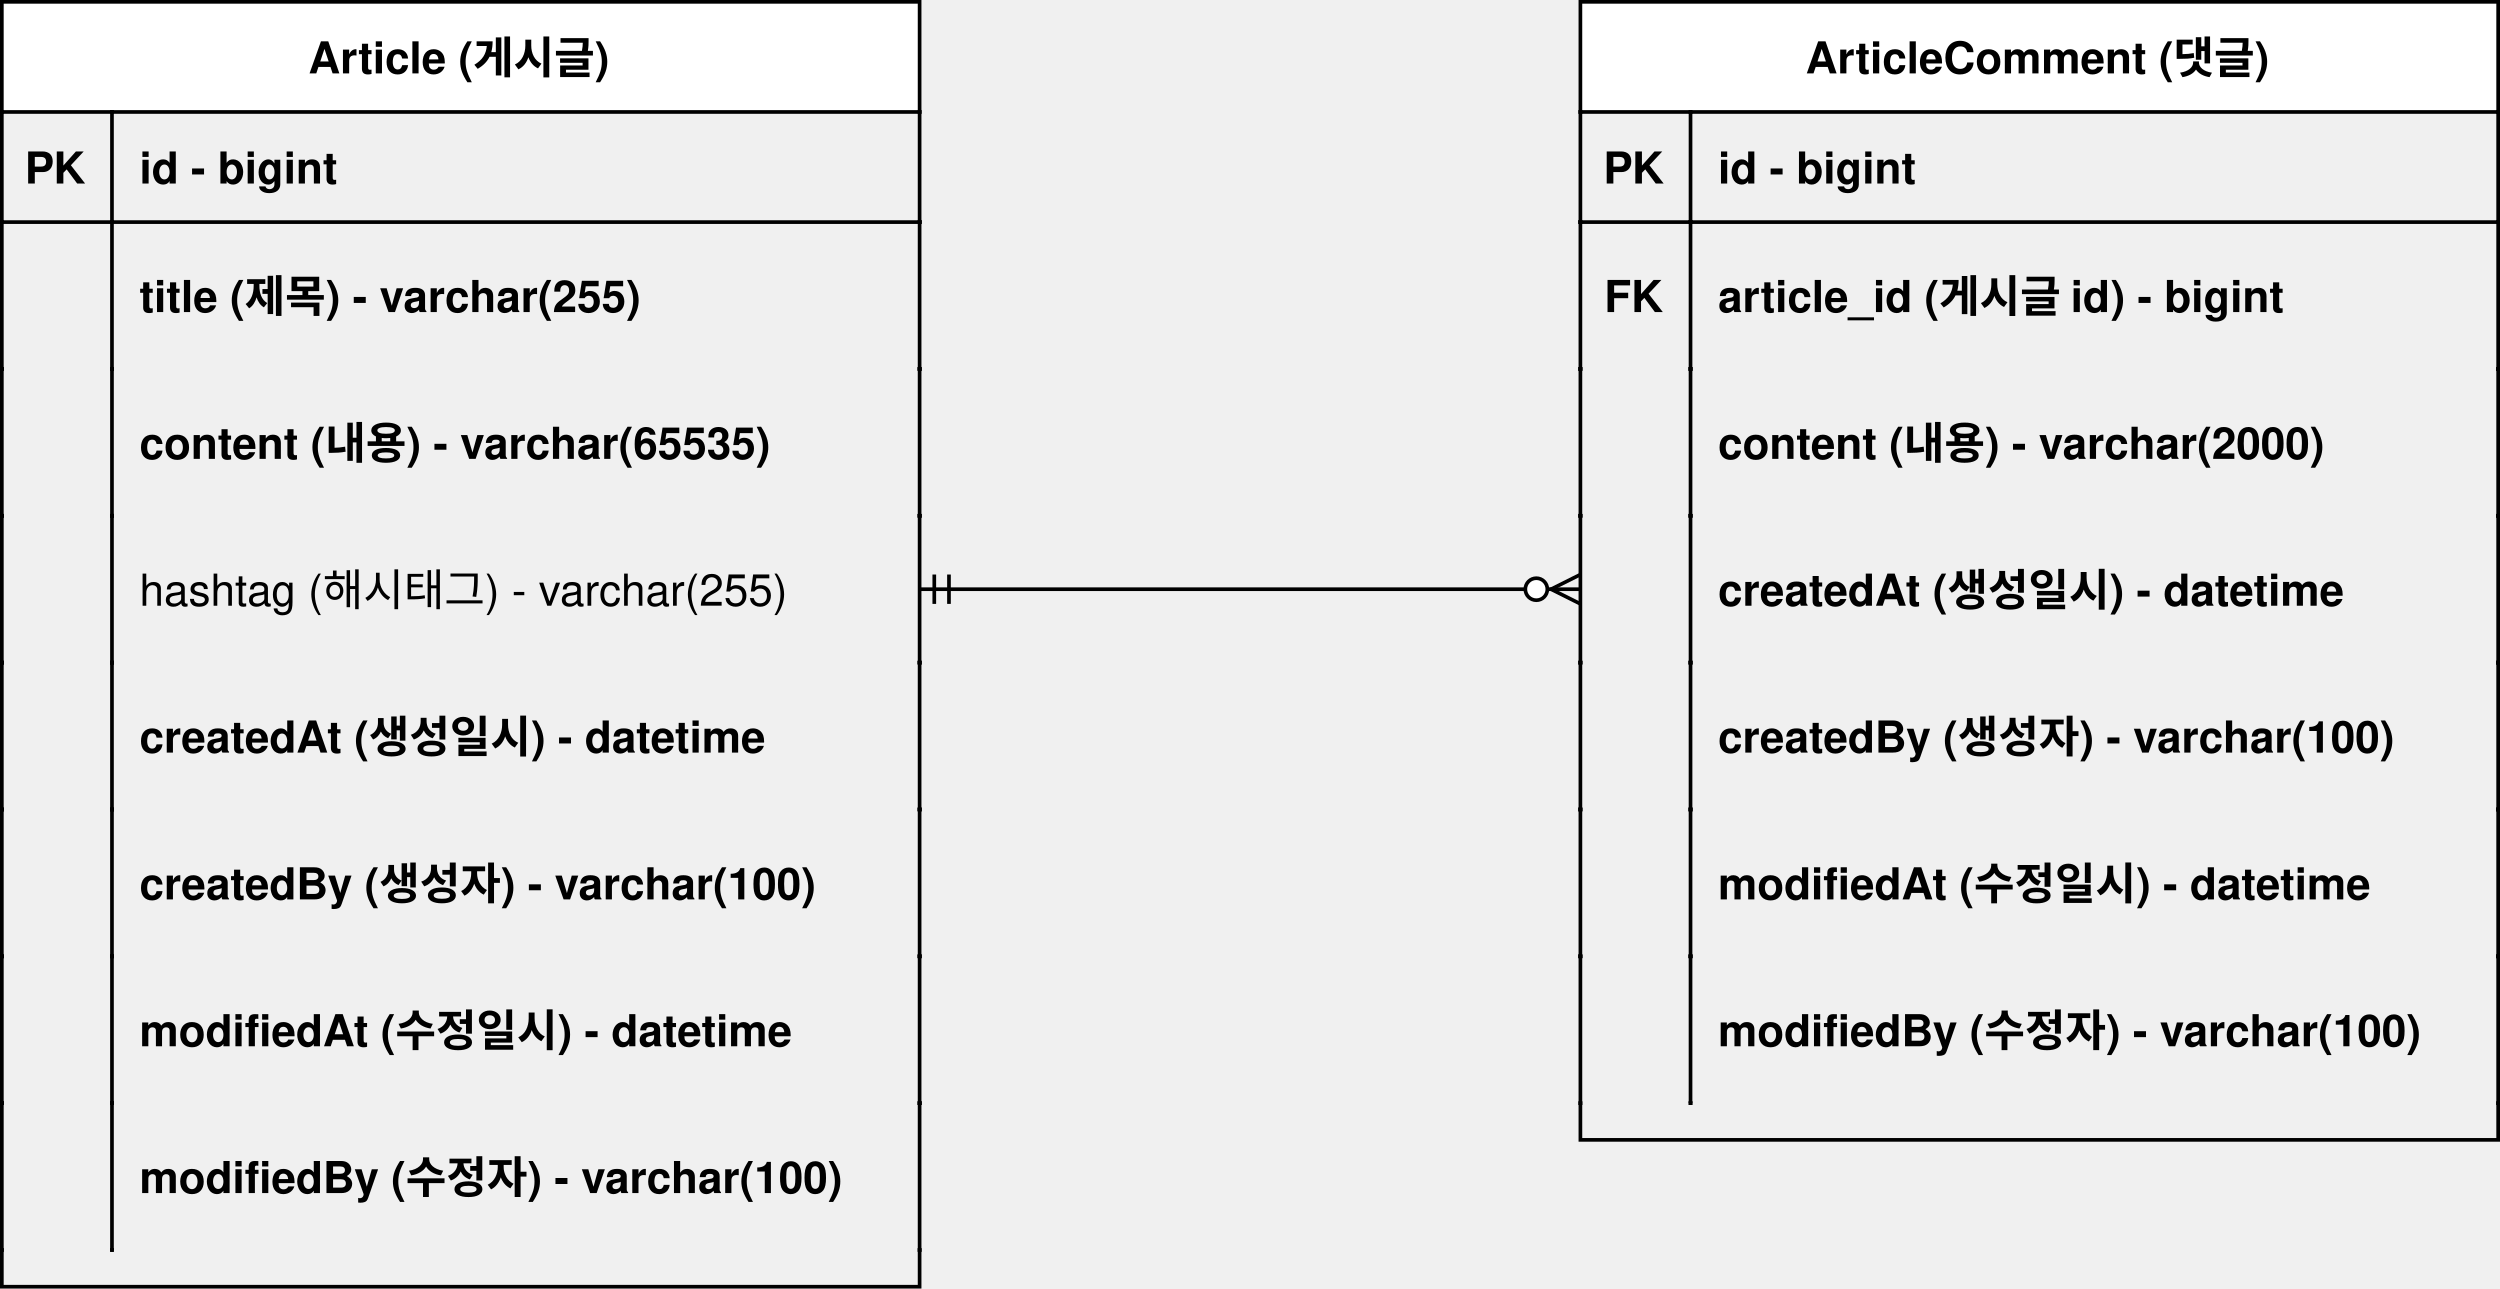
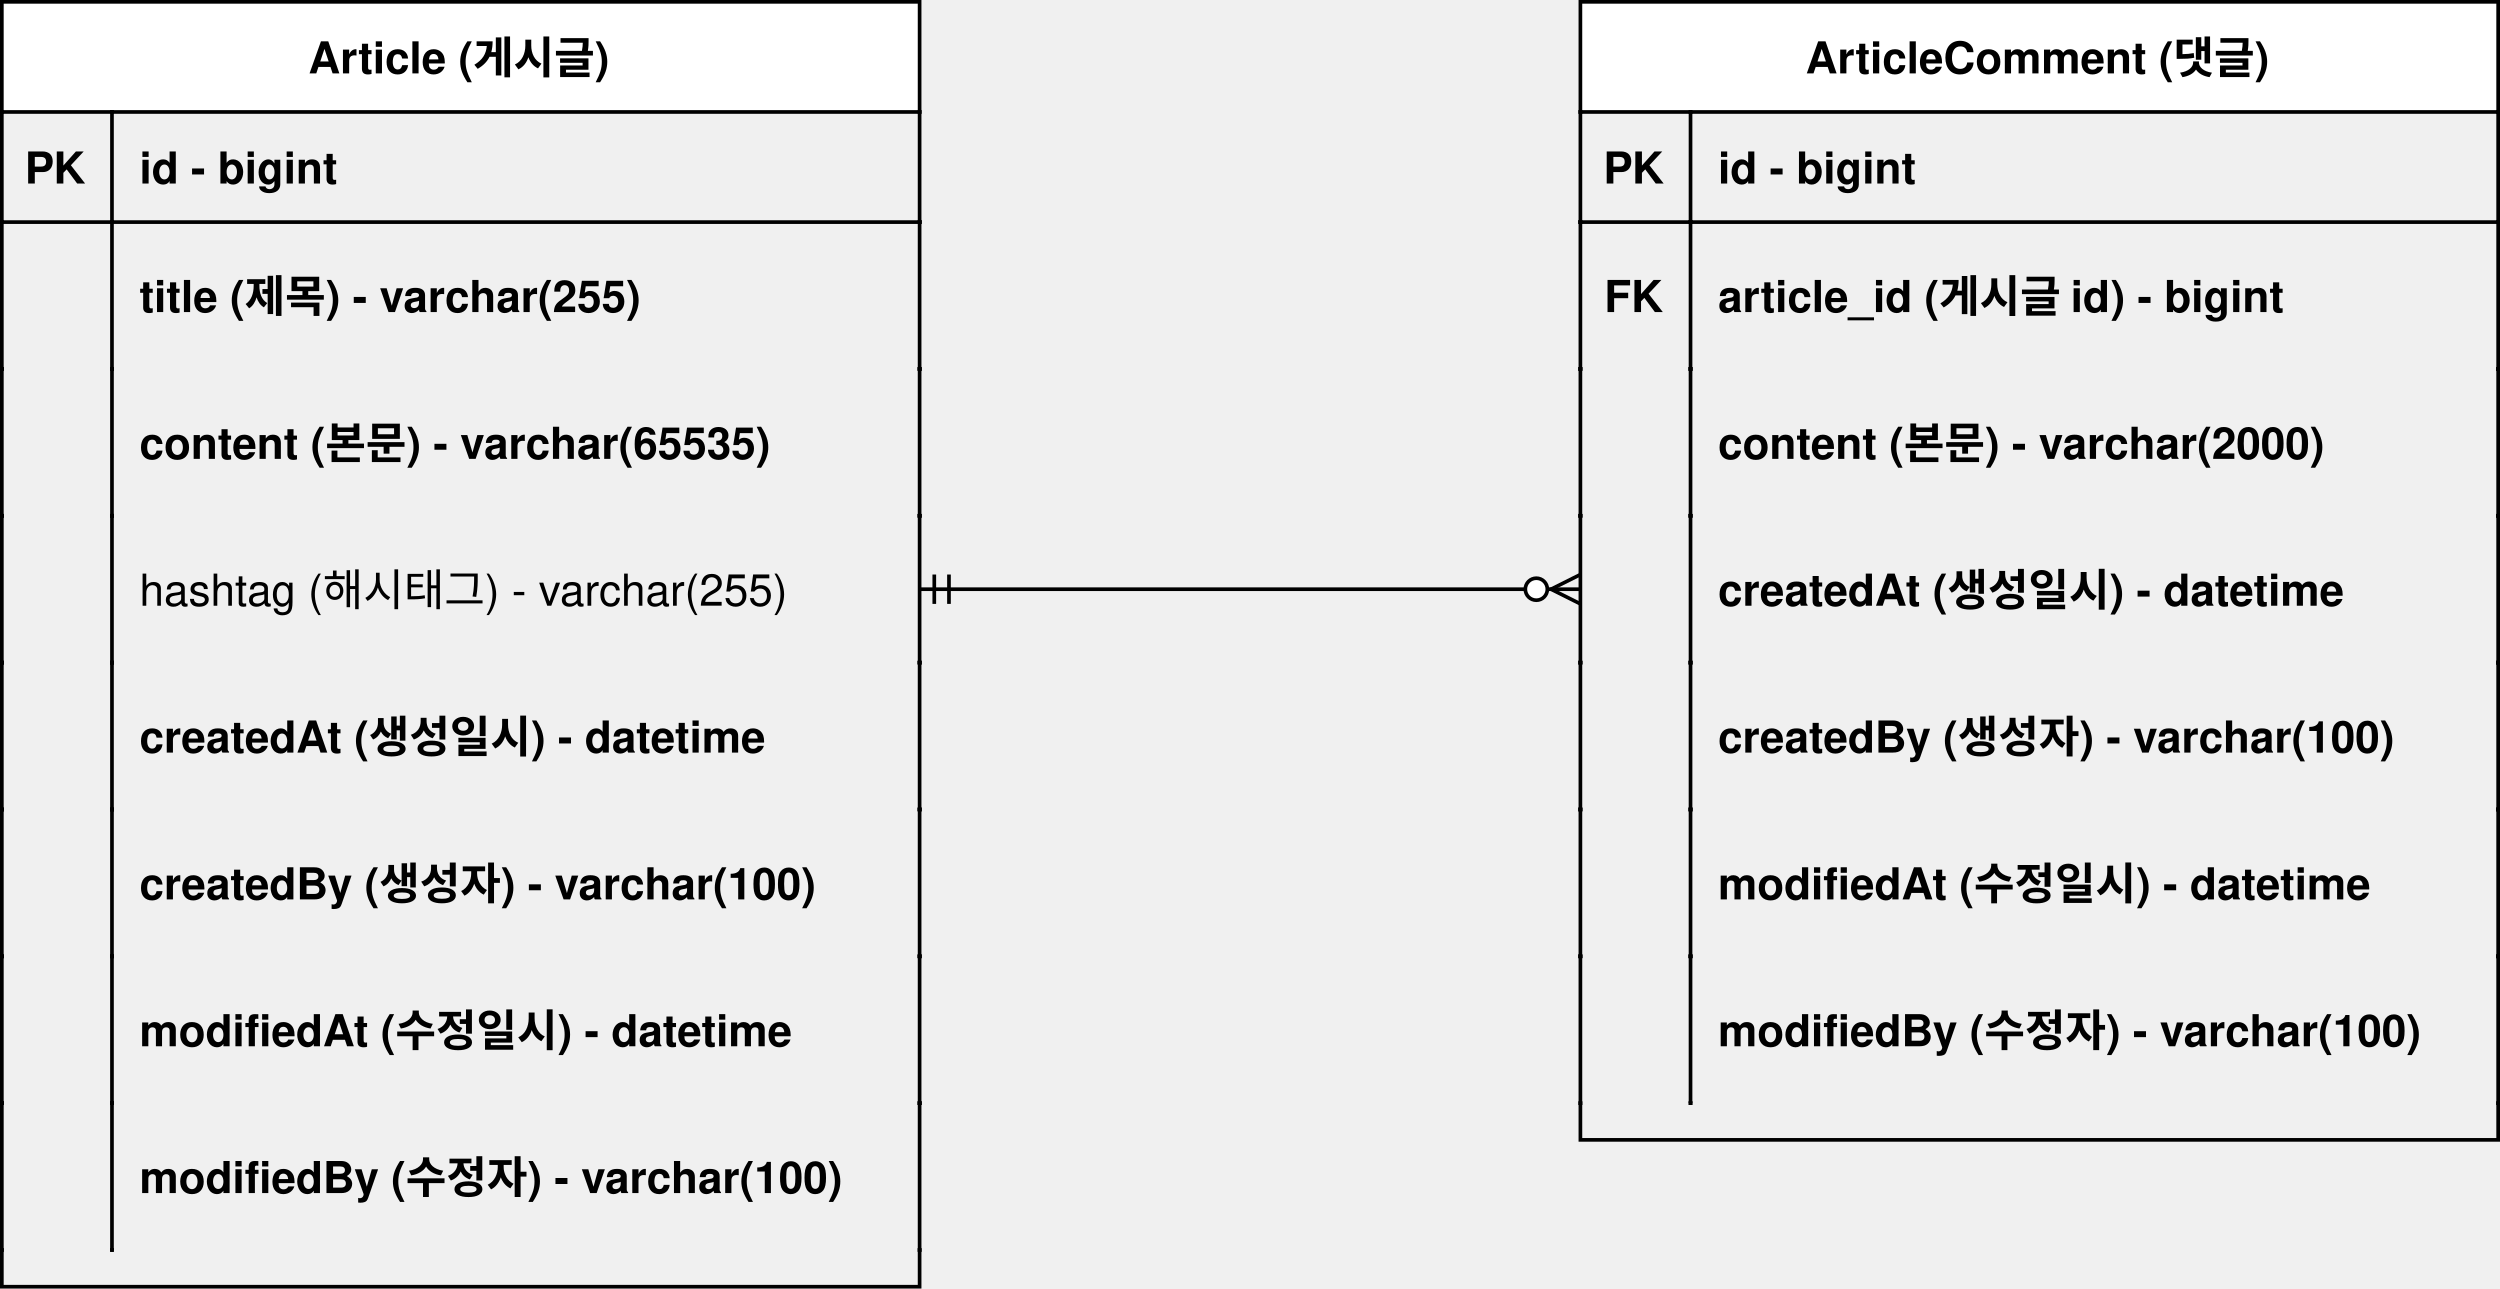
- <svg xmlns="http://www.w3.org/2000/svg" version="1.1" width="681px" height="351px" viewBox="-0.5 -0.5 681 351" content="&lt;mxfile host=&quot;app.diagrams.net&quot; modified=&quot;2022-10-31T13:43:36.816Z&quot; agent=&quot;5.0 (Windows NT 10.0; Win64; x64) AppleWebKit/537.36 (KHTML, like Gecko) Chrome/106.0.0.0 Safari/537.36&quot; etag=&quot;ncGFdWYYtbl3WgMJR0p0&quot; version=&quot;20.5.1&quot; type=&quot;github&quot;&gt;&lt;diagram id=&quot;R2lEEEUBdFMjLlhIrx00&quot; name=&quot;Page-1&quot;&gt;7V1tb9o6FP41lroPrUJeWvhIAt2ktbtVN+3ufppcYoK1ECPjUtivv3ZiE8CEhpdAwZGoFJ84Tnyex344JzYFTjCcfqZwNHgkIYqBbYVT4HSAbTdc2wbiY4WzzHLnuZkhojiUlXLDd/wXSaMlra84ROOlioyQmOHRsrFHkgT12JINUkrelqv1Sbx81xGMkGb43oOxbv0Xh2yQWZueldu/IBwN1J0bljwzhKqyNIwHMCRvSyY0ZfckYfIRnxAdwgQljJ95hPQPosDrDhgTPW0D+55/+qL2TURIFCM4wuObHhlyc2/Mq9z34RDHws0LDfmyIX47pwucgBLCsqPhNECxwErBkD3TfcHZuR+oaLfEBcH1ZPbwx2LJlzfnJ3t8jJ7uXq5tJ2tmAuNX6eA2ZbjHvW1bV6DbBr4NmgHoBqDpg1aQWpqgaX2SPmQzBQx350gcMvgiTP6YQcokfxyLGzgjGMQJ77zTaaTlOIajMU6rZ5YBjsMHOCOvTDWkSn4fT1H4nNFH1OVMeuCNiaJoXADxXT6MOA1jHCX8uMe9I+7oUzTmz/IAx0zW0P0nXTpBlKHpgkn68zMiQ8TojFeRZ1uSNnIoNRSN3nJi2oqYgwVSOsoIJdOiedM5gPxAYrgNnq6GZyFQvOsMw/iZj1KYRClmy5AIv4aUjH5AGiEmDSOChUe7E5SNk9T5OI4DEhOBbEISpKqlvfN8/uH9DawbD3j8AQJebuRl/hHVKQtIMmaUM0TcCnGg3pAAy2dkJO8To756DCq9KY5fCGN82GWwLhNBw3jzKHgfeQm1UxbpyoD2NKCfvm4DNeGd7cfp/DfAYYiSbISKORvm8K9Bdi0ccwhWsVkdl2URcUsjsgCBsyUCsrHcLVu3BmM+FhLIkE9ek3CswTp/zj2QvtWQ5vVt65r/veBIDJePB7uafrO6/ngEeziJHrIrb1d44VXCi2nxSLUPypNSzR2DKHcmz/36ZFPV3H9bcu53K5v7m3sBfZKZvyQYd6XBeGei3uT87af91daOMZpbGsgMM/W9PABtK/067oN2G7Rbn6QgTCDtDSC9sj2v+Bv6mchCBaTZUhN2J1Gp5g7LIuvlG/n1MAgfe9HvW/xtMml/Da+NDgcKZiGNJ6VVolAS5kmGY2jCWqD1cOADDv/twSgm9UUrwtpu63GAyKhk6akroQRNG/iu0IbWOkm49TznYkThgLQxThPqMOE4muCeWhPONUzYZXDfmakJepAwgOMBg1GmCR3Q8qQmyPR9BzQdlce/A37zEgMH6+A0Mk4j1Nu+WiQqFonmqUWi0dgL6fNSiYzW5slEw9ZjB4r4LcM2UwkloQud9MAFfFyJMKID/PzVr1KKkF/G8BB9QJYcK5IoopF5MqEvH6hlogKZsMuuLKhOJvbLJJ6ZTBSgcfEyoWcRpUz4sw0y0QUtazWOaFgblggZoBAFDDJPIfSsZa0QVSjEMd9Kr0d6v7zimSnEraEKoecUhyTEfbwUSTRBq6neUXt1JLEDj8zTCT2TWetEBTrhnPxNtSKcGTrRMlMnbD2rqHRiIZTQdaIOJUpTyDiJUPOEvlclIMPh4joITiTn4naqvMOdzSvePIXh1ltVGpXpgNG5w4KtKrtMEJnfNih+SaQrA1pPHZ7RVpWdENktf3hOW1XW91vPH17sVpVD8uKSt6qsd0SdFTzK3H/ypOCaPUn3H3/u3x0OQ9OCa3Ykweyr+e9UADbtJE/bVjHfZahEBQwyL9qrE4JHkYjTb11RnDYiIWgbmhB09ITgVrtXbMvsLGARb4zTBWe/nW61LpTVhZNvX3H2CxLPSxcyWhuoC3qAWK9MPjyNzJOJ/Ta/1TJRViZOvoHF2S9QPDOZaJopE64eI9Yrkw/KIOMUwt1v41utECUV4vR7V1zbIIVwL//3stb3W19OUq9MroBH5ulE/Rtax9GJk7+sdo36ES1Df0XL1bOK9crkw1LIPIkokYJAYYSUz7lbMZs9oxgyTJJufiZDJluJ3OC99wdsGINsOSJKwrb4/wm82H3+iyj5QR5hMgNy/XJ+bgiT8J+UNlT0GIWSFvyudPZrsfCfKNx4qtiZLp7szFRpitkv9RD8eOEqXsovEgV1zRqGCQcU8kuaxuSV9tAGT8tsMVPyWVSvRDp9/uJ7kTxzI03BmSw/8QaGPpF03cqc+4qFStxaK6zMeiqvyhmpNeSuNNRYbShzhdbQ+9TmxfyfT2TV8/8Y4nT/Bw==&lt;/diagram&gt;&lt;/mxfile&gt;" resource="https://app.diagrams.net/#Hdongeranguk%2Fproject-board%2Ffeature%252F%25238-domain%2Fdocument%2Fproject-board-erd.svg">
+ <svg xmlns="http://www.w3.org/2000/svg" version="1.1" width="681px" height="351px" viewBox="-0.5 -0.5 681 351" content="&lt;mxfile host=&quot;app.diagrams.net&quot; modified=&quot;2022-10-31T13:54:43.550Z&quot; agent=&quot;5.0 (Windows NT 10.0; Win64; x64) AppleWebKit/537.36 (KHTML, like Gecko) Chrome/106.0.0.0 Safari/537.36&quot; etag=&quot;6Pfawsv4QBdvdH_2Q6TD&quot; version=&quot;20.5.1&quot; type=&quot;github&quot;&gt;&lt;diagram id=&quot;R2lEEEUBdFMjLlhIrx00&quot; name=&quot;Page-1&quot;&gt;7V1tb9o6FP41kbYPrUJeKHwkgW7S2t2qm+7d/TS5xCTWkhgZl8L99ddObAKY0PASKDhSN8UnjhOf57EfzokNhu0nsy8EjKNHHMDYsMxgZth9w7Kctsn+54Z5brhznNwQEhTkplZh+IH+g8IorgtfUQAnKxUpxjFF41XjEKcpHNIVGyAEv61WG+F49a5jEELF8GMIYtX6DwpolFs7rlnYv0IURvLOLVOcSYCsLAyTCAT4bcUEZ/Qep1Q84hMkCUhhStmZR0D+QGK4g4hS3tOeYd2zvxGvfRtiHMYQjNHkdogTZh5OWJX7EUhQzN281JAnGmK3sweG7ROMaX6UzHwYc6gkDPkz3ZecXfiB8HYrXODfTOcPf0yafn2z/6aPj+HT3cuNZefNTEH8KhzcIxQNmbct85Mx6BmeZXR8Y+AbHc/o+pmlY3TMz8KHdC6BYe4c80MKXrjJm1BAqOCPbTIDYwQFKGWdt/utrBzHYDxBWfXcEqE4eABz/EplQ7LkjdAMBs85fXhdxqQH1hgv8sY5ED/Ew/DTIEZhyo6HzDv8jh6BE/YsD2BCRQ3Vf8KlU0gonC2ZhD+/QJxASuasijjbFbQRQ6klafRWENOSxIyWSGlLIxBMCxdNFwCyA4HhLng6Cp6lQLGuUwTiZzZKQRpmmK1Cwv0aEDz+CUgIqTCMMeIeHUxhPk4y56M49nGMObIpTqGslvXO9dgf669v3rqGyx7AZ+VWUWZ/vDqhPk4nlDCG8FtBBtQb5GB5FI/FfWI4ko9BhDf58QumlA27HNZVIigYbx8F7yMvoLarIl0b0K4C9NO3XaDGrLOjOJv/IhQEMM1HKJ+zQQH/BmQ3wrGAYB2b9XFZFRGnMiJLENg7IiAaK9yyc2sgZmMhBRR6+DUNJgqsi+c8AOm2gjSrb5k37N8LCvlw+Xiwy+k3r+tNxmCI0vAhv7K9xgu3Fl7MykeqdVSeVGruFES503nuVyebuub+dsW536lt7u8cBPRZZv6KYNxVBuOdiXqb83ef9tdbO8Vo7iogU0Tl53Lf6JnZx3HP6PWMXvezEIQpIMMIkE+W65Z/Qr8QWaiBNDtqwv4kqtTccVlkvnzHvx6i4HEY/m6j79Np71two3U4UDILKTyprBKlkrBIMpxCEzYCrYYDH3D47w5GOamvWhE2dluNA3hGJU9PfeJK4Nk8N8MlwWcH65LQdl37akThiLTRThOaMOE0muCcWxMuNUzYZ3Df6akJapAQgUlEQZhrQt/ouobnLKXv+0bHlnn8uw0qcQ2Bg3l0GmmnEfJtXyMSNYtE59wi0WodhPRlqUROa/1komWpsQOB7JZBj8qEEteFfnbgGGxcsQNW9IpXv1IpAnYZRQn8gCw5VSRRRiP9ZEJdPtDIRA0yYVVdWVCfTByWSbwwmShB4+plQs0iCpnw5ltkYmB0zfU4omVuWSKkgUKUMEg/hVCzlo1C1KEQp3wrvRnpw/KKF6YQbU0VQs0pJjhAI7QSSXSMbke+o3abSGIPHumnE2oms9GJGnTCPvubakk4PXSiq6dOWGpWUerEUiih6kQTSlSmkHYSIecJda+Kj5NkaR1EhxHJvrqdKu9wZ/uKN1diuPNWlVZtOqB17rBkq8o+E0Tuty2KXxHp2oBWU4cXtFVlL0T2yx9e0laVzf1W84dXu1XlmLy45q0qmx3RZAVPMvefPSm4YU/S/cef+/eHQ9O04IYdSSD/aP47E4BtO8mztmXMdx0qUQOD9Iv2moTgSSTi/FtXJKe1SAhamiYEbTUhuNPuFcvUOwtYxhvtdME+bKdbowtVdeHs21fsw4LEy9KFnNYa6oIaIDYrk49PI/1k4rDNb41MVJWJs29gsQ8LFC9MJjp6yoSjxojNyuSjMkg7hXAO2/jWKERFhTj/3hXH0kghnOv/vqzN/VaXkzQrk2vgkX460XyH1ml04uwvqx2tvkRL02/RctSsYrMy+bgU0k8iKqQgYBBC6XPmVkTnzzAGFOF0UJzJkclXIrdY772IJrGRL0eEadDjv5/AioPn/yDBP/EjSOeGWL9cnEtAGvyV0YbwHsNA0ILdlcx/LRf+5YVbVxb7s+WT/bkszRD9JR+CHS9dxUrFRbwgr9nAMO6AUn4J0wS/kiHc4mmRLaZSPsvqVUinL158L5NnYSQZONPVJ97C0CecrVtZcF+yUIpbd42VeU/FVQUjlYactYZa6w3lrlAaep/arFj8+ERevfjBEHvwPw==&lt;/diagram&gt;&lt;/mxfile&gt;" resource="https://app.diagrams.net/#Hdongeranguk%2Fproject-board%2Ffeature%252F%25238-domain%2Fdocument%2Fproject-board-erd.svg">
  <defs>
    <clipPath id="mx-clip-0-30-30-30-0">
      <rect x="0" y="30" width="30" height="30" />
    </clipPath>
    <clipPath id="mx-clip-36-30-214-30-0">
      <rect x="36" y="30" width="214" height="30" />
    </clipPath>
    <clipPath id="mx-clip-36-60-214-40-0">
      <rect x="36" y="60" width="214" height="40" />
    </clipPath>
    <clipPath id="mx-clip-36-100-214-40-0">
      <rect x="36" y="100" width="214" height="40" />
    </clipPath>
    <clipPath id="mx-clip-36-140-214-40-0">
      <rect x="36" y="140" width="214" height="40" />
    </clipPath>
    <clipPath id="mx-clip-36-180-214-40-0">
      <rect x="36" y="180" width="214" height="40" />
    </clipPath>
    <clipPath id="mx-clip-36-220-214-40-0">
      <rect x="36" y="220" width="214" height="40" />
    </clipPath>
    <clipPath id="mx-clip-36-260-214-40-0">
      <rect x="36" y="260" width="214" height="40" />
    </clipPath>
    <clipPath id="mx-clip-36-300-214-40-0">
      <rect x="36" y="300" width="214" height="40" />
    </clipPath>
    <clipPath id="mx-clip-430-30-30-30-0">
      <rect x="430" y="30" width="30" height="30" />
    </clipPath>
    <clipPath id="mx-clip-466-30-214-30-0">
      <rect x="466" y="30" width="214" height="30" />
    </clipPath>
    <clipPath id="mx-clip-430-60-30-40-0">
      <rect x="430" y="60" width="30" height="40" />
    </clipPath>
    <clipPath id="mx-clip-466-60-214-40-0">
      <rect x="466" y="60" width="214" height="40" />
    </clipPath>
    <clipPath id="mx-clip-466-100-214-40-0">
      <rect x="466" y="100" width="214" height="40" />
    </clipPath>
    <clipPath id="mx-clip-466-140-214-40-0">
      <rect x="466" y="140" width="214" height="40" />
    </clipPath>
    <clipPath id="mx-clip-466-180-214-40-0">
      <rect x="466" y="180" width="214" height="40" />
    </clipPath>
    <clipPath id="mx-clip-466-220-214-40-0">
      <rect x="466" y="220" width="214" height="40" />
    </clipPath>
    <clipPath id="mx-clip-466-260-214-40-0">
      <rect x="466" y="260" width="214" height="40" />
    </clipPath>
  </defs>
  <g>
    <path d="M 0 30 L 0 0 L 250 0 L 250 30" fill="rgb(255, 255, 255)" stroke="rgb(0, 0, 0)" stroke-miterlimit="10" pointer-events="all" />
    <path d="M 0 30 L 0 350 L 250 350 L 250 30" fill="none" stroke="rgb(0, 0, 0)" stroke-miterlimit="10" pointer-events="none" />
    <path d="M 0 30 L 250 30" fill="none" stroke="rgb(0, 0, 0)" stroke-miterlimit="10" pointer-events="none" />
    <path d="M 30 30 L 30 60 L 30 100 L 30 140 L 30 180 L 30 220 L 30 260 L 30 300 L 30 340" fill="none" stroke="rgb(0, 0, 0)" stroke-miterlimit="10" pointer-events="none" />
    <g fill="rgb(0, 0, 0)" font-family="Helvetica" font-weight="bold" pointer-events="none" text-anchor="middle" font-size="12px">
      <text x="124.5" y="19.5">Article (게시글)</text>
    </g>
    <path d="M 0 30 M 250 30 M 250 60 L 0 60" fill="none" stroke="rgb(0, 0, 0)" stroke-linecap="square" stroke-miterlimit="10" pointer-events="none" />
    <path d="M 0 30 M 30 30 M 30 60 M 0 60" fill="none" stroke="rgb(0, 0, 0)" stroke-linecap="square" stroke-miterlimit="10" pointer-events="none" />
    <g fill="rgb(0, 0, 0)" font-family="Helvetica" font-weight="bold" pointer-events="none" clip-path="url(#mx-clip-0-30-30-30-0)" text-anchor="middle" font-size="12px">
      <text x="14.5" y="49.5">PK</text>
    </g>
    <path d="M 30 30 M 250 30 M 250 60 M 30 60" fill="none" stroke="rgb(0, 0, 0)" stroke-linecap="square" stroke-miterlimit="10" pointer-events="none" />
    <g fill="rgb(0, 0, 0)" font-family="Helvetica" font-weight="bold" text-decoration="underline" pointer-events="none" clip-path="url(#mx-clip-36-30-214-30-0)" font-size="12px">
      <text x="37.5" y="49.5">id - bigint</text>
    </g>
    <path d="M 0 60 M 250 60 M 250 100 M 0 100" fill="none" stroke="rgb(0, 0, 0)" stroke-linecap="square" stroke-miterlimit="10" pointer-events="none" />
    <path d="M 0 60 M 30 60 M 30 100 M 0 100" fill="none" stroke="rgb(0, 0, 0)" stroke-linecap="square" stroke-miterlimit="10" pointer-events="none" />
    <path d="M 30 60 M 250 60 M 250 100 M 30 100" fill="none" stroke="rgb(0, 0, 0)" stroke-linecap="square" stroke-miterlimit="10" pointer-events="none" />
    <g fill="rgb(0, 0, 0)" font-family="Helvetica" font-weight="bold" pointer-events="none" clip-path="url(#mx-clip-36-60-214-40-0)" font-size="12px">
      <text x="37.5" y="84.5">title (제목) - varchar(255)</text>
    </g>
    <path d="M 0 100 M 250 100 M 250 140 M 0 140" fill="none" stroke="rgb(0, 0, 0)" stroke-linecap="square" stroke-miterlimit="10" pointer-events="none" />
    <path d="M 0 100 M 30 100 M 30 140 M 0 140" fill="none" stroke="rgb(0, 0, 0)" stroke-linecap="square" stroke-miterlimit="10" pointer-events="none" />
    <path d="M 30 100 M 250 100 M 250 140 M 30 140" fill="none" stroke="rgb(0, 0, 0)" stroke-linecap="square" stroke-miterlimit="10" pointer-events="none" />
    <g fill="rgb(0, 0, 0)" font-family="Helvetica" font-weight="bold" pointer-events="none" clip-path="url(#mx-clip-36-100-214-40-0)" font-size="12px">
-       <text x="37.5" y="124.5">content (내용) - varchar(65535)</text>
+       <text x="37.5" y="124.5">content (본문) - varchar(65535)</text>
    </g>
    <path d="M 0 140 M 250 140 M 250 180 M 0 180" fill="none" stroke="rgb(0, 0, 0)" stroke-linecap="square" stroke-miterlimit="10" pointer-events="none" />
    <path d="M 0 140 M 30 140 M 30 180 M 0 180" fill="none" stroke="rgb(0, 0, 0)" stroke-linecap="square" stroke-miterlimit="10" pointer-events="none" />
    <path d="M 30 140 M 250 140 M 250 180 M 30 180" fill="none" stroke="rgb(0, 0, 0)" stroke-linecap="square" stroke-miterlimit="10" pointer-events="none" />
    <g fill="rgb(0, 0, 0)" font-family="Helvetica" pointer-events="none" clip-path="url(#mx-clip-36-140-214-40-0)" font-size="12px">
      <text x="37.5" y="164.5">hashtag (해시태그) - varchar(255)</text>
    </g>
    <path d="M 0 180 M 250 180 M 250 220 M 0 220" fill="none" stroke="rgb(0, 0, 0)" stroke-linecap="square" stroke-miterlimit="10" pointer-events="none" />
    <path d="M 0 180 M 30 180 M 30 220 M 0 220" fill="none" stroke="rgb(0, 0, 0)" stroke-linecap="square" stroke-miterlimit="10" pointer-events="none" />
    <path d="M 30 180 M 250 180 M 250 220 M 30 220" fill="none" stroke="rgb(0, 0, 0)" stroke-linecap="square" stroke-miterlimit="10" pointer-events="none" />
    <g fill="rgb(0, 0, 0)" font-family="Helvetica" font-weight="bold" pointer-events="none" clip-path="url(#mx-clip-36-180-214-40-0)" font-size="12px">
      <text x="37.5" y="204.5">createdAt (생성일시) - datetime</text>
    </g>
    <path d="M 0 220 M 250 220 M 250 260 M 0 260" fill="none" stroke="rgb(0, 0, 0)" stroke-linecap="square" stroke-miterlimit="10" pointer-events="none" />
    <path d="M 0 220 M 30 220 M 30 260 M 0 260" fill="none" stroke="rgb(0, 0, 0)" stroke-linecap="square" stroke-miterlimit="10" pointer-events="none" />
    <path d="M 30 220 M 250 220 M 250 260 M 30 260" fill="none" stroke="rgb(0, 0, 0)" stroke-linecap="square" stroke-miterlimit="10" pointer-events="none" />
    <g fill="rgb(0, 0, 0)" font-family="Helvetica" font-weight="bold" pointer-events="none" clip-path="url(#mx-clip-36-220-214-40-0)" font-size="12px">
      <text x="37.5" y="244.5">createdBy (생성자) - varchar(100)</text>
    </g>
    <path d="M 0 260 M 250 260 M 250 300 M 0 300" fill="none" stroke="rgb(0, 0, 0)" stroke-linecap="square" stroke-miterlimit="10" pointer-events="none" />
    <path d="M 0 260 M 30 260 M 30 300 M 0 300" fill="none" stroke="rgb(0, 0, 0)" stroke-linecap="square" stroke-miterlimit="10" pointer-events="none" />
    <path d="M 30 260 M 250 260 M 250 300 M 30 300" fill="none" stroke="rgb(0, 0, 0)" stroke-linecap="square" stroke-miterlimit="10" pointer-events="none" />
    <g fill="rgb(0, 0, 0)" font-family="Helvetica" font-weight="bold" pointer-events="none" clip-path="url(#mx-clip-36-260-214-40-0)" font-size="12px">
      <text x="37.5" y="284.5">modifiedAt (수정일시) - datetime</text>
    </g>
    <path d="M 0 300 M 250 300 M 250 340 M 0 340" fill="none" stroke="rgb(0, 0, 0)" stroke-linecap="square" stroke-miterlimit="10" pointer-events="none" />
    <path d="M 0 300 M 30 300 M 30 340 M 0 340" fill="none" stroke="rgb(0, 0, 0)" stroke-linecap="square" stroke-miterlimit="10" pointer-events="none" />
    <path d="M 30 300 M 250 300 M 250 340 M 30 340" fill="none" stroke="rgb(0, 0, 0)" stroke-linecap="square" stroke-miterlimit="10" pointer-events="none" />
    <g fill="rgb(0, 0, 0)" font-family="Helvetica" font-weight="bold" pointer-events="none" clip-path="url(#mx-clip-36-300-214-40-0)" font-size="12px">
      <text x="37.5" y="324.5">modifiedBy (수정자) - varchar(100)</text>
    </g>
    <path d="M 430 30 L 430 0 L 680 0 L 680 30" fill="rgb(255, 255, 255)" stroke="rgb(0, 0, 0)" stroke-miterlimit="10" pointer-events="none" />
    <path d="M 430 30 L 430 310 L 680 310 L 680 30" fill="none" stroke="rgb(0, 0, 0)" stroke-miterlimit="10" pointer-events="none" />
    <path d="M 430 30 L 680 30" fill="none" stroke="rgb(0, 0, 0)" stroke-miterlimit="10" pointer-events="none" />
    <path d="M 460 30 L 460 60 L 460 100 L 460 140 L 460 180 L 460 220 L 460 260 L 460 300" fill="none" stroke="rgb(0, 0, 0)" stroke-miterlimit="10" pointer-events="none" />
    <g fill="rgb(0, 0, 0)" font-family="Helvetica" font-weight="bold" pointer-events="none" text-anchor="middle" font-size="12px">
      <text x="554.5" y="19.5">ArticleComment (댓글)</text>
    </g>
    <path d="M 430 30 M 680 30 M 680 60 L 430 60" fill="none" stroke="rgb(0, 0, 0)" stroke-linecap="square" stroke-miterlimit="10" pointer-events="none" />
    <path d="M 430 30 M 460 30 M 460 60 M 430 60" fill="none" stroke="rgb(0, 0, 0)" stroke-linecap="square" stroke-miterlimit="10" pointer-events="none" />
    <g fill="rgb(0, 0, 0)" font-family="Helvetica" font-weight="bold" pointer-events="none" clip-path="url(#mx-clip-430-30-30-30-0)" text-anchor="middle" font-size="12px">
      <text x="444.5" y="49.5">PK</text>
    </g>
    <path d="M 460 30 M 680 30 M 680 60 M 460 60" fill="none" stroke="rgb(0, 0, 0)" stroke-linecap="square" stroke-miterlimit="10" pointer-events="none" />
    <g fill="rgb(0, 0, 0)" font-family="Helvetica" font-weight="bold" text-decoration="underline" pointer-events="none" clip-path="url(#mx-clip-466-30-214-30-0)" font-size="12px">
      <text x="467.5" y="49.5">id - bigint</text>
    </g>
    <path d="M 430 60 M 680 60 M 680 100 M 430 100" fill="none" stroke="rgb(0, 0, 0)" stroke-linecap="square" stroke-miterlimit="10" pointer-events="none" />
    <path d="M 430 60 M 460 60 M 460 100 M 430 100" fill="none" stroke="rgb(0, 0, 0)" stroke-linecap="square" stroke-miterlimit="10" pointer-events="none" />
    <g fill="rgb(0, 0, 0)" font-family="Helvetica" font-weight="bold" pointer-events="none" clip-path="url(#mx-clip-430-60-30-40-0)" text-anchor="middle" font-size="12px">
      <text x="444.5" y="84.5">FK</text>
    </g>
    <path d="M 460 60 M 680 60 M 680 100 M 460 100" fill="none" stroke="rgb(0, 0, 0)" stroke-linecap="square" stroke-miterlimit="10" pointer-events="none" />
    <g fill="rgb(0, 0, 0)" font-family="Helvetica" font-weight="bold" pointer-events="none" clip-path="url(#mx-clip-466-60-214-40-0)" font-size="12px">
      <text x="467.5" y="84.5">article_id (게시글 id) - bigint</text>
    </g>
    <path d="M 430 100 M 680 100 M 680 140 M 430 140" fill="none" stroke="rgb(0, 0, 0)" stroke-linecap="square" stroke-miterlimit="10" pointer-events="none" />
    <path d="M 430 100 M 460 100 M 460 140 M 430 140" fill="none" stroke="rgb(0, 0, 0)" stroke-linecap="square" stroke-miterlimit="10" pointer-events="none" />
    <path d="M 460 100 M 680 100 M 680 140 M 460 140" fill="none" stroke="rgb(0, 0, 0)" stroke-linecap="square" stroke-miterlimit="10" pointer-events="none" />
    <g fill="rgb(0, 0, 0)" font-family="Helvetica" font-weight="bold" pointer-events="none" clip-path="url(#mx-clip-466-100-214-40-0)" font-size="12px">
-       <text x="467.5" y="124.5">content (내용) - varchar(2000)</text>
+       <text x="467.5" y="124.5">content (본문) - varchar(2000)</text>
    </g>
    <path d="M 430 140 M 680 140 M 680 180 M 430 180" fill="none" stroke="rgb(0, 0, 0)" stroke-linecap="square" stroke-miterlimit="10" pointer-events="none" />
    <path d="M 430 140 M 460 140 M 460 180 M 430 180" fill="none" stroke="rgb(0, 0, 0)" stroke-linecap="square" stroke-miterlimit="10" pointer-events="none" />
    <path d="M 460 140 M 680 140 M 680 180 M 460 180" fill="none" stroke="rgb(0, 0, 0)" stroke-linecap="square" stroke-miterlimit="10" pointer-events="none" />
    <g fill="rgb(0, 0, 0)" font-family="Helvetica" font-weight="bold" pointer-events="none" clip-path="url(#mx-clip-466-140-214-40-0)" font-size="12px">
      <text x="467.5" y="164.5">createdAt (생성일시) - datetime</text>
    </g>
    <path d="M 430 180 M 680 180 M 680 220 M 430 220" fill="none" stroke="rgb(0, 0, 0)" stroke-linecap="square" stroke-miterlimit="10" pointer-events="none" />
    <path d="M 430 180 M 460 180 M 460 220 M 430 220" fill="none" stroke="rgb(0, 0, 0)" stroke-linecap="square" stroke-miterlimit="10" pointer-events="none" />
    <path d="M 460 180 M 680 180 M 680 220 M 460 220" fill="none" stroke="rgb(0, 0, 0)" stroke-linecap="square" stroke-miterlimit="10" pointer-events="none" />
    <g fill="rgb(0, 0, 0)" font-family="Helvetica" font-weight="bold" pointer-events="none" clip-path="url(#mx-clip-466-180-214-40-0)" font-size="12px">
      <text x="467.5" y="204.5">createdBy (생성자) - varchar(100)</text>
    </g>
    <path d="M 430 220 M 680 220 M 680 260 M 430 260" fill="none" stroke="rgb(0, 0, 0)" stroke-linecap="square" stroke-miterlimit="10" pointer-events="none" />
    <path d="M 430 220 M 460 220 M 460 260 M 430 260" fill="none" stroke="rgb(0, 0, 0)" stroke-linecap="square" stroke-miterlimit="10" pointer-events="none" />
    <path d="M 460 220 M 680 220 M 680 260 M 460 260" fill="none" stroke="rgb(0, 0, 0)" stroke-linecap="square" stroke-miterlimit="10" pointer-events="none" />
    <g fill="rgb(0, 0, 0)" font-family="Helvetica" font-weight="bold" pointer-events="none" clip-path="url(#mx-clip-466-220-214-40-0)" font-size="12px">
      <text x="467.5" y="244.5">modifiedAt (수정일시) - datetime</text>
    </g>
    <path d="M 430 260 M 680 260 M 680 300 M 430 300" fill="none" stroke="rgb(0, 0, 0)" stroke-linecap="square" stroke-miterlimit="10" pointer-events="none" />
    <path d="M 430 260 M 460 260 M 460 300 M 430 300" fill="none" stroke="rgb(0, 0, 0)" stroke-linecap="square" stroke-miterlimit="10" pointer-events="none" />
    <path d="M 460 260 M 680 260 M 680 300 M 460 300" fill="none" stroke="rgb(0, 0, 0)" stroke-linecap="square" stroke-miterlimit="10" pointer-events="none" />
    <g fill="rgb(0, 0, 0)" font-family="Helvetica" font-weight="bold" pointer-events="none" clip-path="url(#mx-clip-466-260-214-40-0)" font-size="12px">
      <text x="467.5" y="284.5">modifiedBy (수정자) - varchar(100)</text>
    </g>
    <path d="M 250 160 L 280 160 L 400 160 L 430 160" fill="none" stroke="rgb(0, 0, 0)" stroke-miterlimit="10" pointer-events="none" />
    <path d="M 254 156 L 254 164 M 258 156 L 258 164" fill="none" stroke="rgb(0, 0, 0)" stroke-miterlimit="10" pointer-events="none" />
    <ellipse cx="418" cy="160" rx="3" ry="3" fill="#ffffff" stroke="rgb(0, 0, 0)" pointer-events="none" />
    <path d="M 430 156 L 422 160 L 430 164" fill="none" stroke="rgb(0, 0, 0)" stroke-miterlimit="10" pointer-events="none" />
  </g>
</svg>
